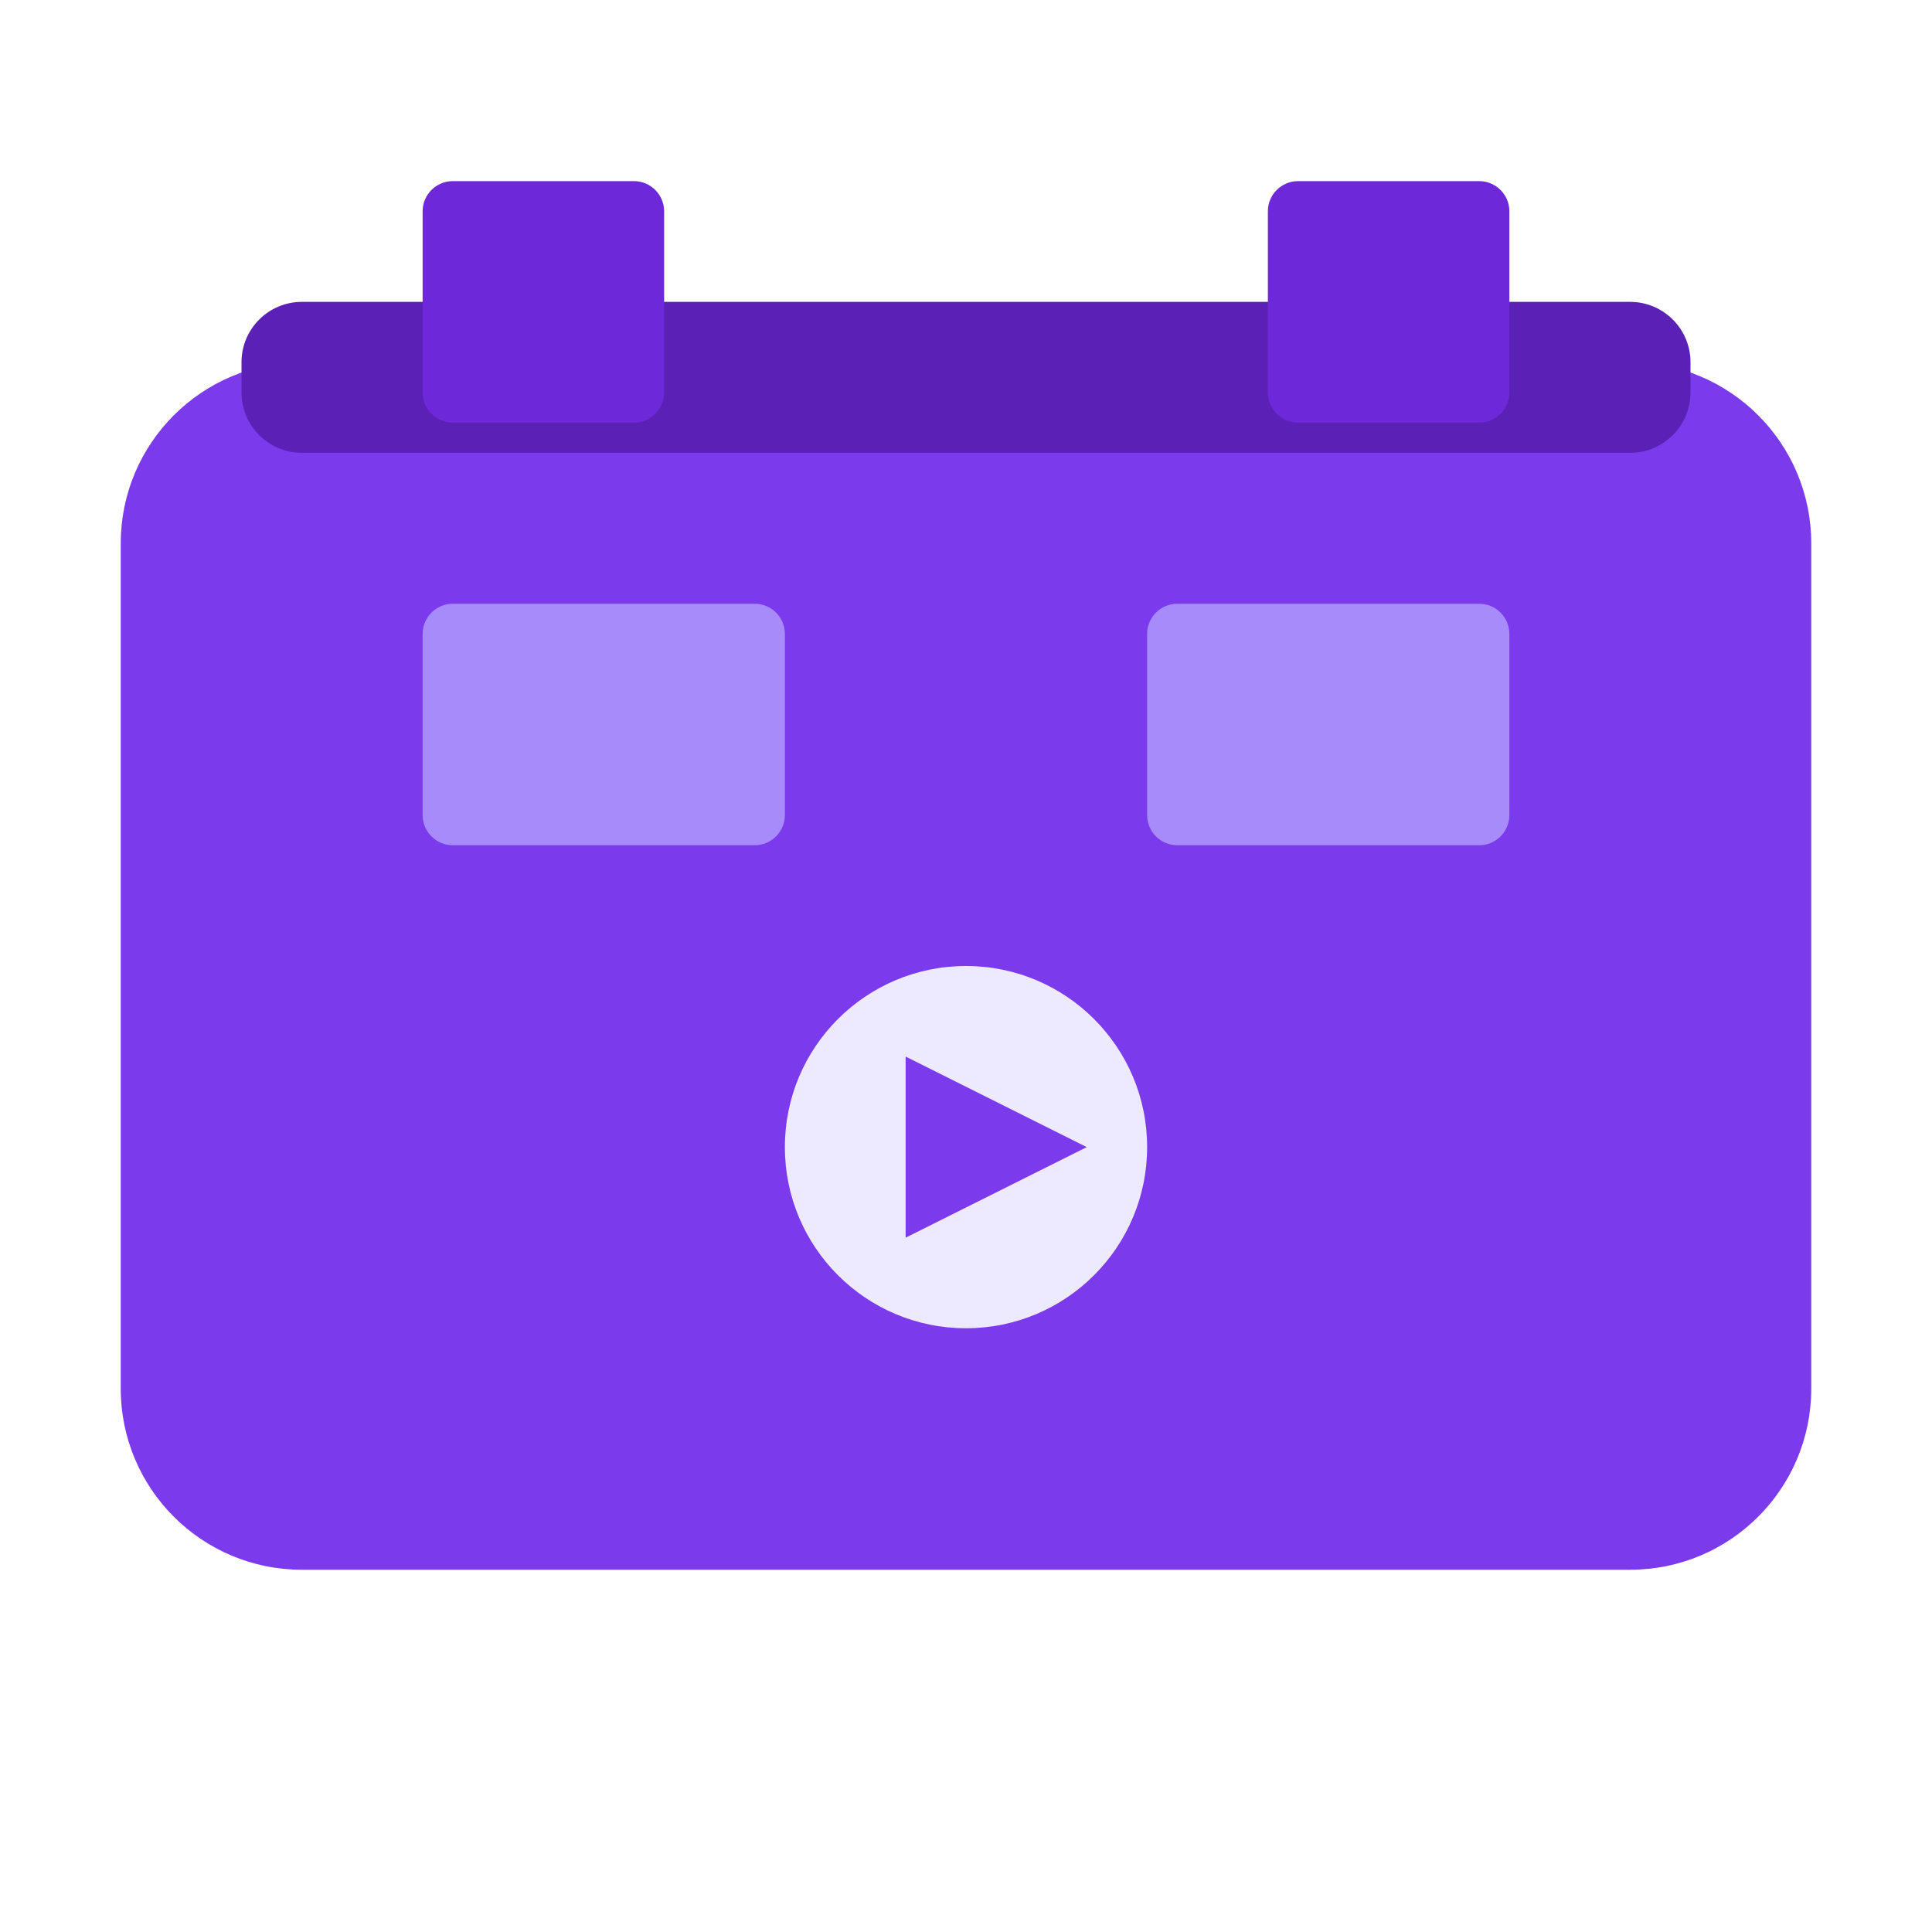
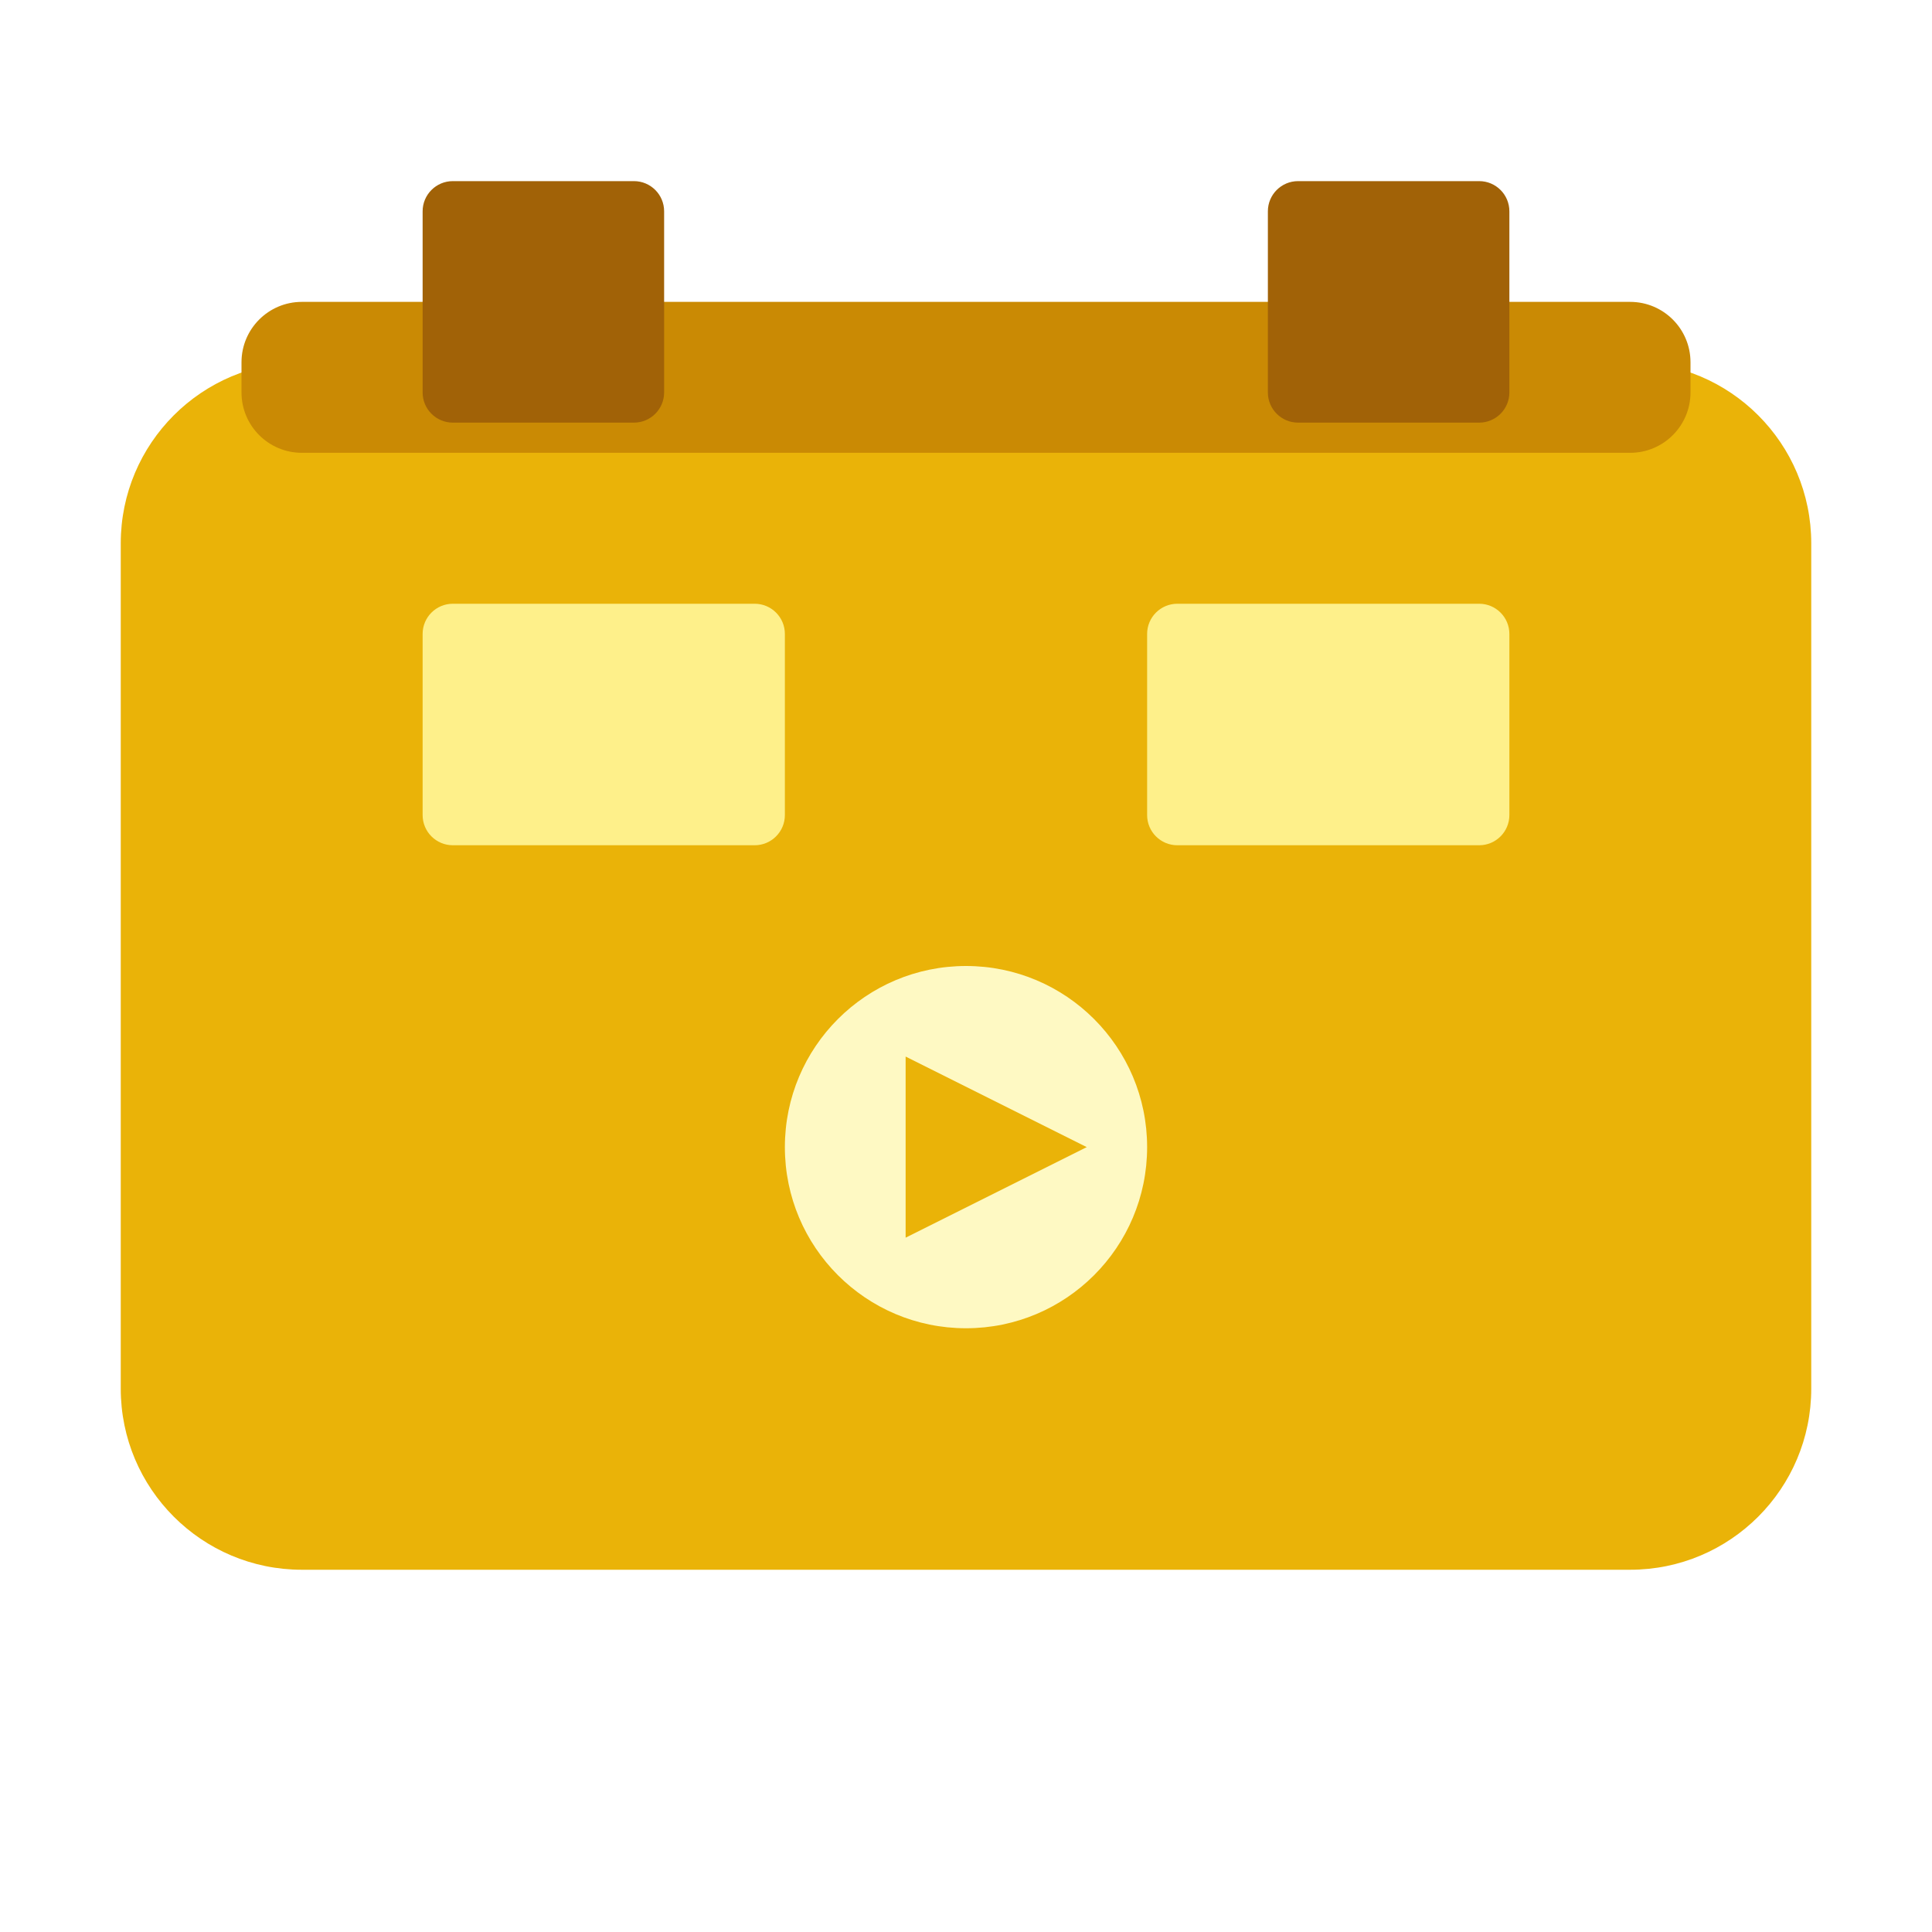
<svg xmlns="http://www.w3.org/2000/svg" viewBox="0 0 64 64" fill="none">
-   <rect x="4" y="12" width="56" height="40" rx="6" fill="#7c3aed" />
-   <polygon points="24,28 40,28 40,26 24,26" fill="none" />
-   <rect x="14" y="20" width="12" height="8" rx="1" fill="#a78bfa" />
-   <rect x="38" y="20" width="12" height="8" rx="1" fill="#a78bfa" />
-   <circle cx="32" cy="38" r="6" fill="#ede9fe" />
-   <polygon points="30,35 30,41 36,38" fill="#7c3aed" />
-   <rect x="8" y="10" width="48" height="5" rx="2" fill="#5b21b6" />
-   <rect x="14" y="6" width="8" height="8" rx="1" fill="#6d28d9" />
-   <rect x="42" y="6" width="8" height="8" rx="1" fill="#6d28d9" />
+   <rect x="4" y="12" width="56" height="40" rx="6" fill="#eab308" />
+   <rect x="14" y="20" width="12" height="8" rx="1" fill="#fef08a" />
+   <rect x="38" y="20" width="12" height="8" rx="1" fill="#fef08a" />
+   <circle cx="32" cy="38" r="6" fill="#fef9c3" />
+   <polygon points="30,35 30,41 36,38" fill="#eab308" />
+   <rect x="8" y="10" width="48" height="5" rx="2" fill="#ca8a04" />
+   <rect x="14" y="6" width="8" height="8" rx="1" fill="#a16207" />
+   <rect x="42" y="6" width="8" height="8" rx="1" fill="#a16207" />
</svg>
